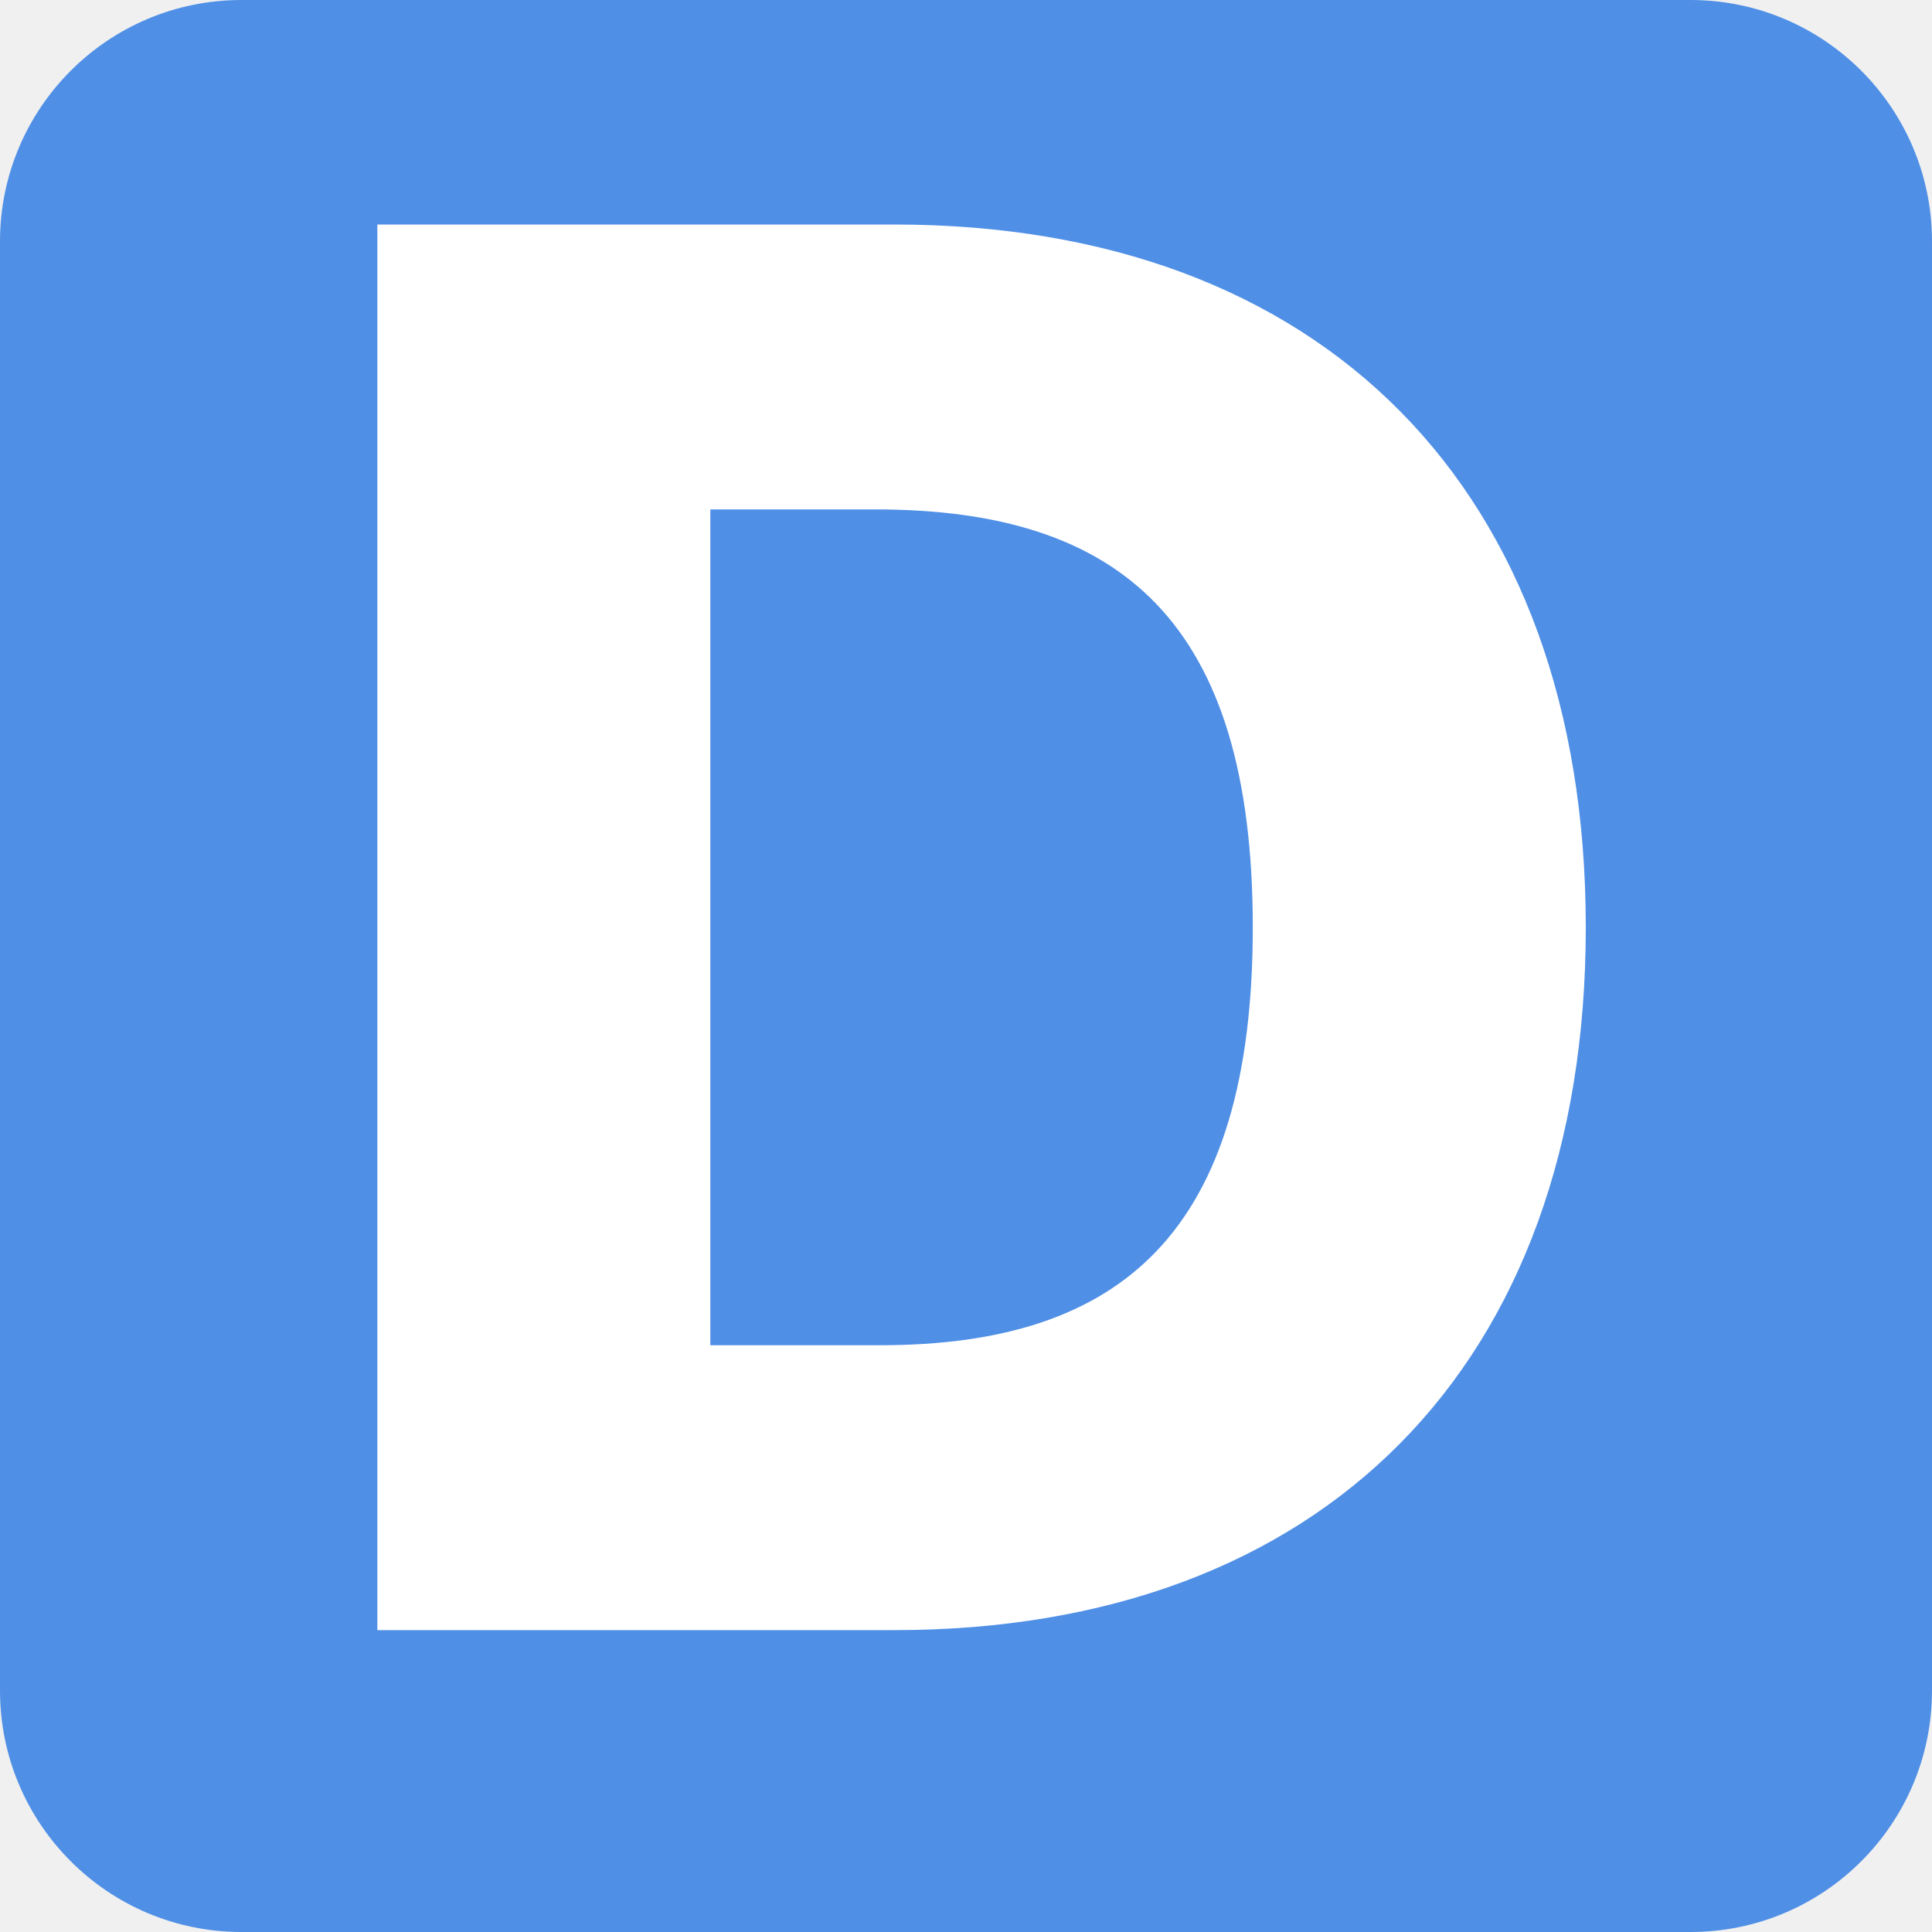
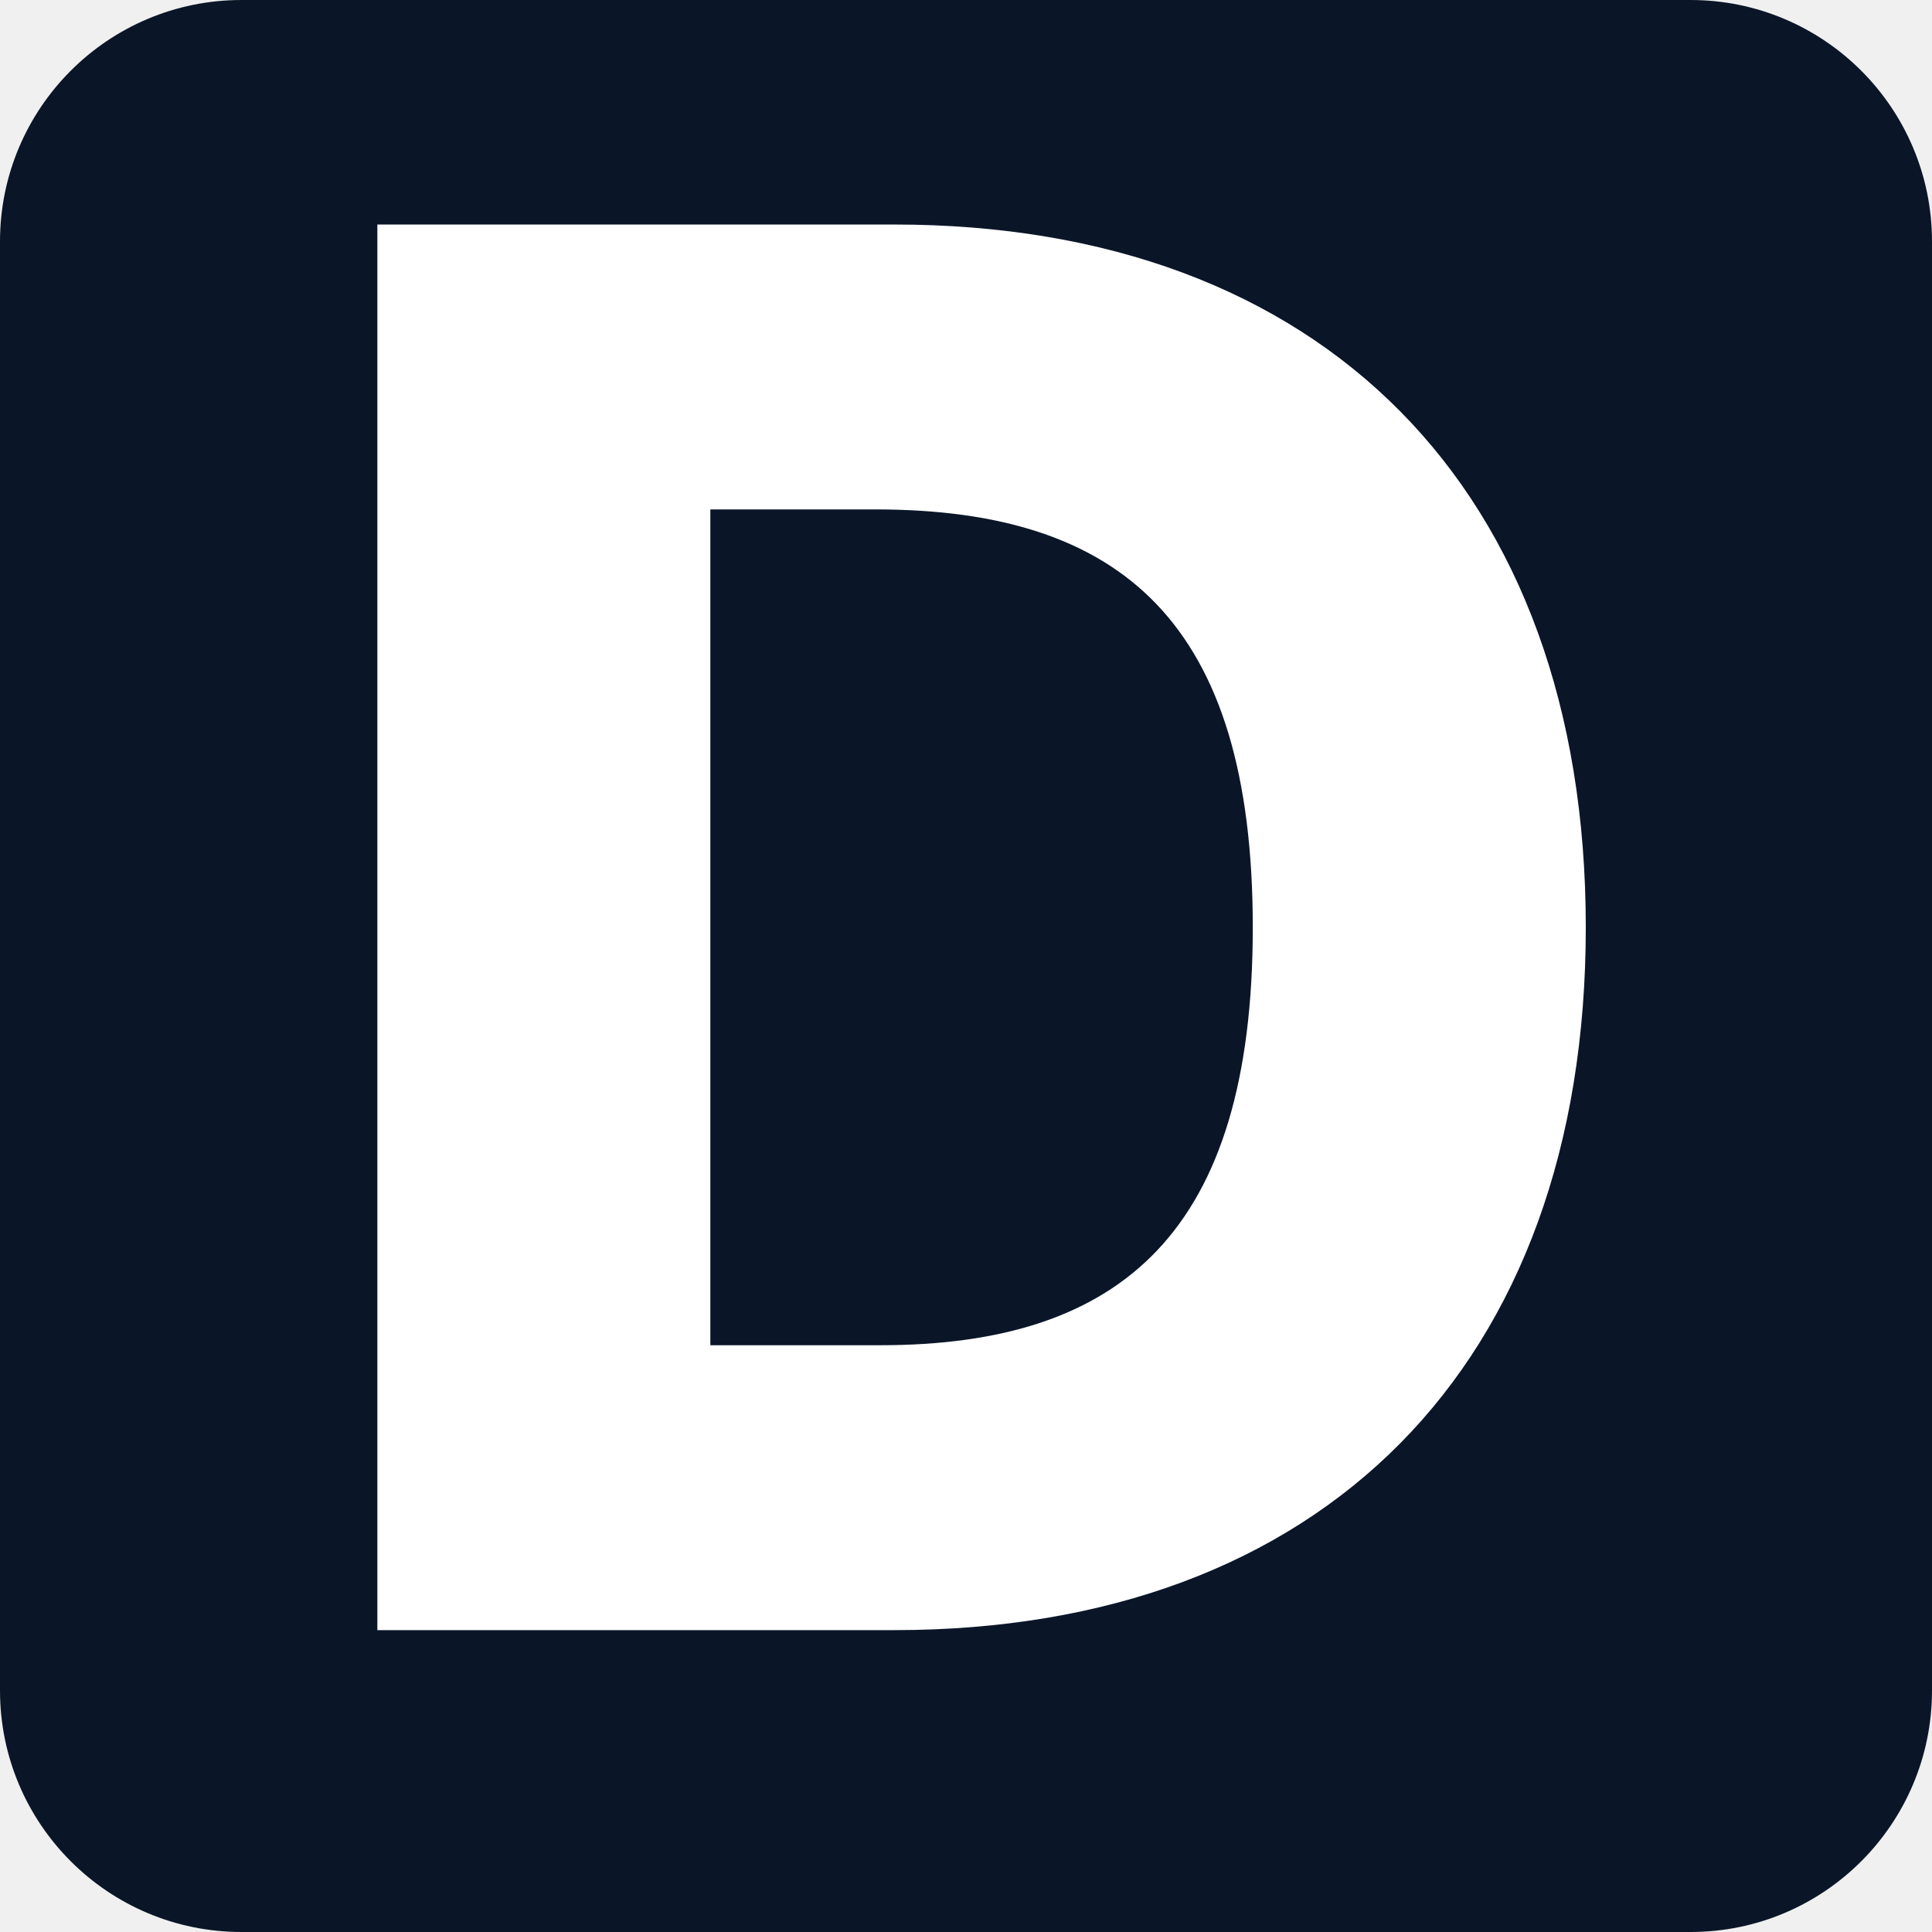
<svg xmlns="http://www.w3.org/2000/svg" viewBox="0 0 32 32">
-   <rect width="32" height="32" rx="4" fill="#4f8fe6" />
+   <rect width="32" height="32" rx="4" fill="#0a1628" />
  <text x="16" y="27" text-anchor="middle" font-family="'Inter','Helvetica Neue',Arial,sans-serif" font-weight="800" font-size="32" fill="#ffffff">D</text>
</svg>
